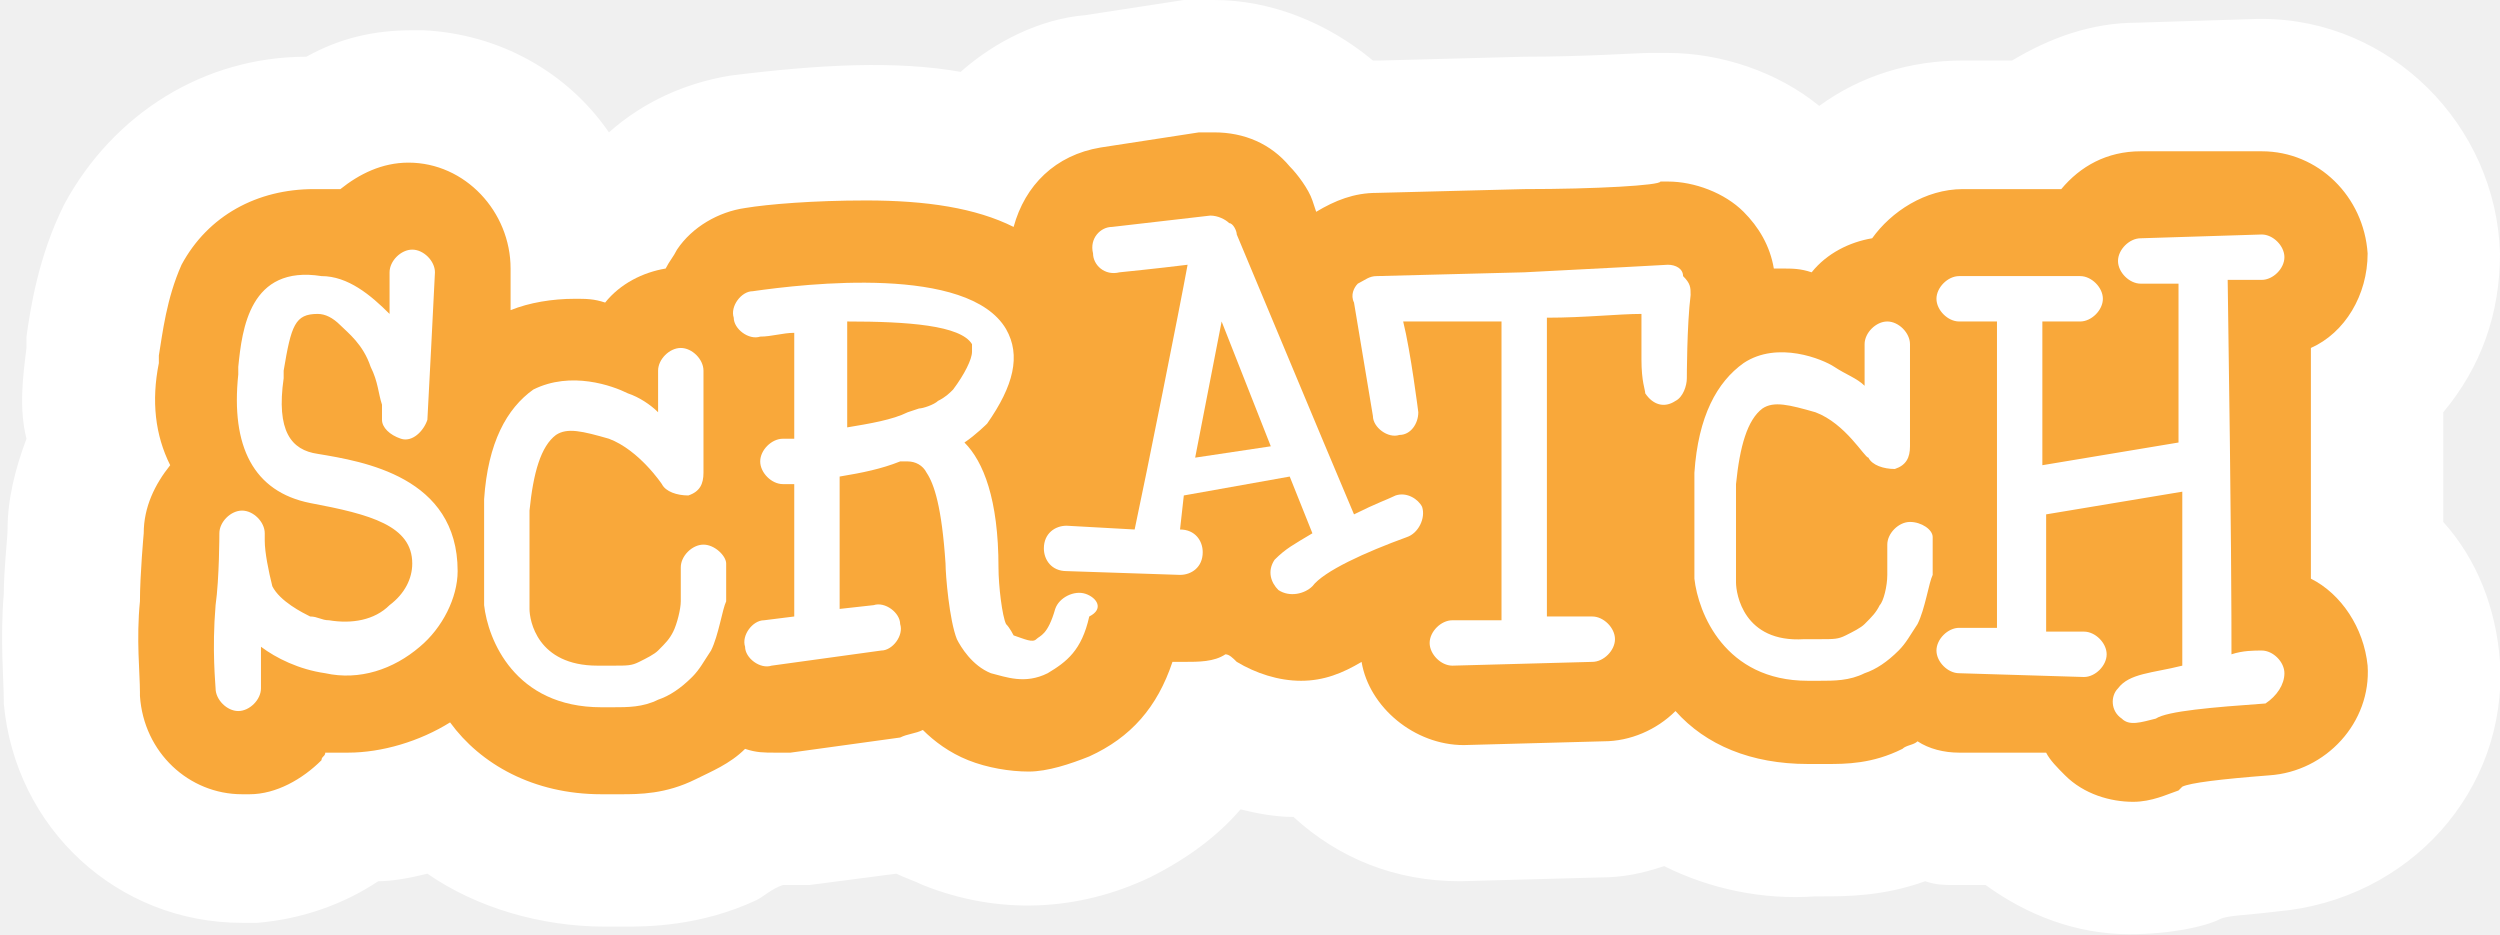
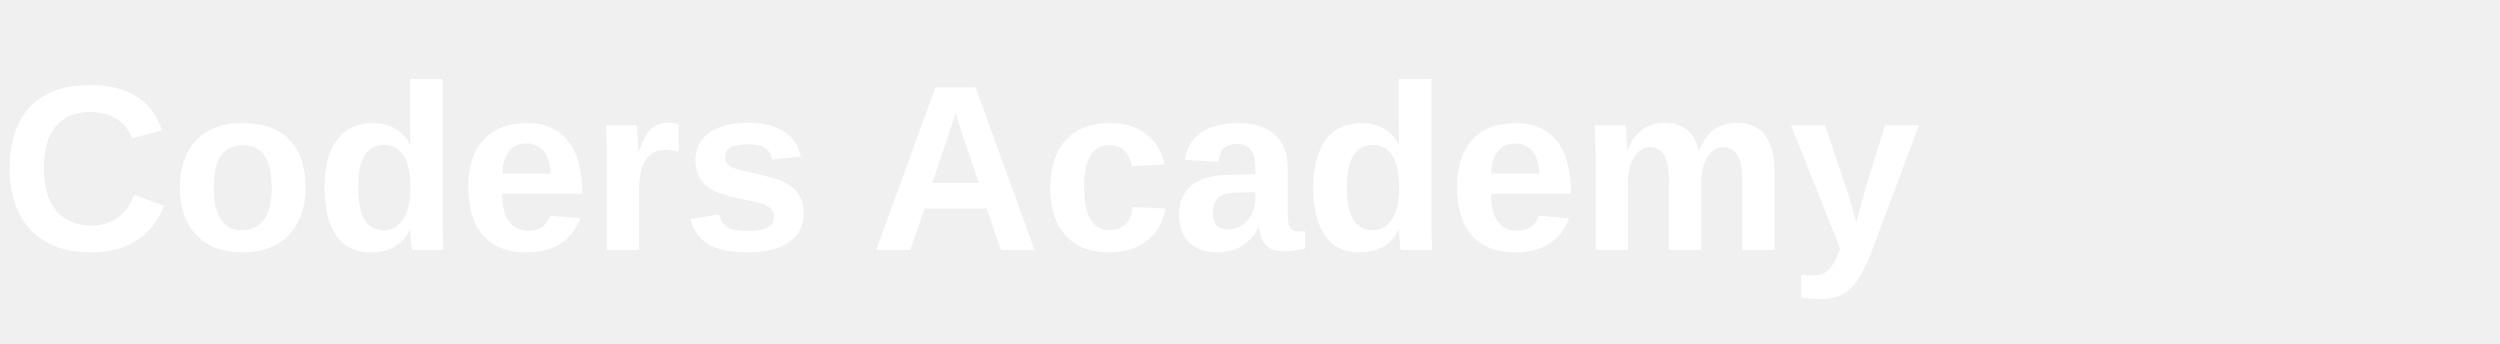
- <svg xmlns="http://www.w3.org/2000/svg" id="Layer_1" viewBox="0 0 66.1 24.7">
-   <style>.st0{fill:#fff}.st1{fill:#f9a83a}</style>
-   <switch>
-     <g>
-       <g>
-         <g>
-           <path d="M60.2 24.1c-.8.1-1.3.1-1.5.2-.4.2-1.3.4-2.4.4-1.4 0-2.7-.5-3.8-1.3h-.8c-.3 0-.5 0-.8-.1-1.1.4-2.1.4-2.7.4H48c-1.4.1-2.8-.2-4-.8-.6.2-1.1.3-1.7.3l-3.7.1c-1.7 0-3.2-.6-4.4-1.7-.5 0-1-.1-1.4-.2-.6.7-1.4 1.3-2.4 1.8-1.9.9-4 1-6 .2-.2-.1-.5-.2-.7-.3l-2.3.3h-.7c-.3.1-.5.3-.7.4-1.5.7-2.9.7-3.5.7H16c-1.7 0-3.4-.5-4.7-1.4-.4.1-.9.2-1.3.2-.9.6-2 1-3.2 1.1h-.4c-3.3 0-6-2.5-6.3-5.8v-.1c0-.5-.1-1.6 0-2.8 0-.6.1-1.5.1-1.7 0-.8.2-1.6.5-2.4-.2-.8-.1-1.6 0-2.4v-.3c.1-.7.3-2.1 1-3.5C3 3 5.4 1.5 8.1 1.5 9 1 9.9.8 10.9.8h.3c2 .1 3.8 1.1 4.9 2.7.9-.8 2-1.3 3.2-1.5 2.4-.3 4.4-.4 6.1-.1.9-.8 2.1-1.4 3.3-1.5l2.6-.4h.8c1.5 0 3 .6 4.2 1.6h.2l3.8-.1c1.6 0 3-.1 3.3-.1h.5c1.4 0 2.9.5 4 1.4 1.1-.8 2.4-1.2 3.8-1.2h1.3c1-.6 2.1-1 3.3-1l3.2-.1h.1c3.4 0 6.2 2.8 6.3 6.2 0 1.6-.5 3-1.5 4.2v2.9c.9 1 1.4 2.3 1.5 3.7.2 3.4-2.4 6.3-5.9 6.6z" class="st0" />
-         </g>
-         <path d="M60 20.5c-1.3.1-2.1.2-2.3.3l-.1.1c-.3.1-.7.3-1.2.3-.6 0-1.3-.2-1.8-.7-.2-.2-.4-.4-.5-.6h-2.3c-.4 0-.8-.1-1.1-.3-.1.1-.3.1-.4.2-.8.4-1.5.4-2 .4h-.5c-1.5 0-2.7-.5-3.5-1.4-.5.5-1.2.8-1.9.8l-3.7.1c-1.3 0-2.5-1-2.7-2.2-.5.3-1 .5-1.6.5-.6 0-1.2-.2-1.7-.5-.1-.1-.2-.2-.3-.2-.3.2-.7.2-1.1.2H31c-.4 1.2-1.1 2-2.2 2.5-.5.2-1.1.4-1.6.4s-1.1-.1-1.6-.3c-.5-.2-.9-.5-1.2-.8-.2.1-.4.1-.6.2l-2.9.4h-.4c-.3 0-.5 0-.8-.1-.4.4-.9.6-1.3.8-.8.4-1.5.4-2 .4h-.5c-1.8 0-3.2-.8-4-1.9-.8.5-1.8.8-2.7.8h-.6c0 .1-.1.1-.1.2-.5.5-1.2.9-1.9.9h-.2c-1.4 0-2.6-1.1-2.7-2.6v-.1c0-.5-.1-1.4 0-2.4 0-.7.1-1.8.1-1.8 0-.7.3-1.3.7-1.8-.4-.8-.5-1.7-.3-2.7v-.2c.1-.6.2-1.5.6-2.4.7-1.3 2-2 3.5-2H9c.5-.4 1.1-.7 1.8-.7 1.5 0 2.7 1.3 2.7 2.8v1.1c.5-.2 1.1-.3 1.7-.3.3 0 .5 0 .8.1.4-.5 1-.8 1.6-.9.1-.2.2-.3.3-.5.4-.6 1.1-1 1.8-1.1.6-.1 1.8-.2 3.2-.2 1.6 0 2.9.2 3.9.7.3-1.1 1.1-1.9 2.3-2.1l2.6-.4h.4c.8 0 1.5.3 2 .9.2.2.5.6.6.9l.1.3c.5-.3 1-.5 1.6-.5l3.9-.1c1.9 0 3.6-.1 3.6-.2h.2c.7 0 1.5.3 2 .8.4.4.7.9.8 1.5h.2c.3 0 .5 0 .8.1.4-.5 1-.8 1.6-.9.5-.7 1.4-1.3 2.4-1.3h2.6c.5-.6 1.2-1 2.1-1h3.2c1.5 0 2.7 1.2 2.8 2.7 0 1.1-.6 2.1-1.5 2.5v6.1c.8.4 1.4 1.3 1.5 2.3.1 1.5-1.1 2.8-2.6 2.9z" class="st1" />
-         <path d="M32.3 8.5l-.7 3.6 2-.3z" class="st1" />
-         <path d="M8.4 12c-.7-.1-1.1-.6-.9-2v-.2c.2-1.2.3-1.5.9-1.5.2 0 .4.1.6.3.2.2.6.5.8 1.1.2.4.2.7.3 1v.4c0 .2.2.4.5.5.3.1.6-.2.7-.5 0 0 .2-3.8.2-3.9 0-.3-.3-.6-.6-.6s-.6.3-.6.6v1.1c-.5-.5-1.1-1-1.8-1C6.6 7 6.4 8.7 6.3 9.7v.2c-.2 1.9.4 3.1 1.9 3.4 1.6.3 2.7.6 2.7 1.6 0 .4-.2.8-.6 1.1-.4.4-1 .5-1.6.4-.2 0-.3-.1-.5-.1-.2-.1-.8-.4-1-.8-.1-.4-.2-.9-.2-1.2v-.2c0-.3-.3-.6-.6-.6s-.6.3-.6.6c0 0 0 1.2-.1 1.9-.1 1.2 0 2.1 0 2.2 0 .3.3.6.6.6s.6-.3.6-.6v-1.1c.4.3 1 .6 1.7.7.9.2 1.8-.1 2.5-.7.6-.5 1-1.3 1-2 0-2.5-2.5-2.9-3.7-3.1M25.2 10.3c-.1.1-.2.2-.4.3-.1.1-.4.2-.5.2l-.3.1c-.4.2-1 .3-1.6.4V8.5c1.6 0 3 .1 3.3.6v.2c0 .2-.2.6-.5 1m3.5 5.4c-.3-.1-.7.1-.8.4-.2.7-.4.7-.5.8-.1.1-.3 0-.6-.1 0 0-.1-.2-.2-.3-.1-.2-.2-1-.2-1.5 0-1.8-.4-2.8-.9-3.3.3-.2.6-.5.6-.5.7-1 .9-1.8.5-2.5-1-1.7-5.3-1.2-6.7-1-.3 0-.6.4-.5.7 0 .3.4.6.7.5.3 0 .6-.1.9-.1v2.8h-.3c-.3 0-.6.3-.6.6s.3.6.6.6h.3v3.5l-.8.1c-.3 0-.6.4-.5.7 0 .3.4.6.7.5l2.9-.4c.3 0 .6-.4.5-.7 0-.3-.4-.6-.7-.5l-.9.1v-3.5c.6-.1 1.1-.2 1.6-.4h.2c.2 0 .4.1.5.3.2.3.4.9.5 2.4 0 .3.1 1.5.3 2 .1.2.4.7.9.9.4.1.9.3 1.5 0 .5-.3.9-.6 1.1-1.5.4-.2.2-.5-.1-.6M50.5 13.8c-.3 0-.6.3-.6.6v.8c0 .3-.1.7-.2.8-.1.2-.2.3-.4.5-.1.1-.3.2-.5.3-.2.1-.3.1-.7.1h-.4c-1.6.1-1.8-1.2-1.8-1.5v-2.6c.1-1 .3-1.7.7-2 .3-.2.7-.1 1.4.1.8.3 1.3 1.2 1.4 1.2.1.2.4.3.7.3.3-.1.4-.3.4-.6V9.1c0-.3-.3-.6-.6-.6s-.6.3-.6.6v1.1c-.2-.2-.5-.3-.8-.5-.3-.2-1.5-.7-2.4-.1-.7.5-1.2 1.4-1.3 2.9v2.8c.1.9.8 2.7 3 2.7h.3c.4 0 .8 0 1.2-.2.3-.1.6-.3.9-.6.2-.2.3-.4.5-.7.2-.4.3-1.1.4-1.3v-1c0-.2-.3-.4-.6-.4M60.4 17.8c0-.3-.3-.6-.6-.6-.2 0-.5 0-.8.1 0-1 0-3.1-.1-9.9h.9c.3 0 .6-.3.6-.6s-.3-.6-.6-.6l-3.2.1c-.3 0-.6.3-.6.6s.3.6.6.6h1v4.2l-3.6.6V8.5h1c.3 0 .6-.3.6-.6s-.3-.6-.6-.6h-3.2c-.3 0-.6.3-.6.6s.3.6.6.6h1v8.1h-1c-.3 0-.6.3-.6.6s.3.6.6.6l3.3.1c.3 0 .6-.3.6-.6s-.3-.6-.6-.6h-1v-3.1l3.6-.6v4.6c-.8.2-1.4.2-1.7.6-.2.2-.2.6.1.8.2.2.5.1.9 0 .3-.2 1.5-.3 2.9-.4.3-.2.5-.5.5-.8" class="st0" />
-         <path d="M31.6 12.1l.7-3.6 1.3 3.3-2 .3zm5.3 1c-.2.1-.5.2-1.1.5l-.8-1.9-2.3-5.5c0-.1-.1-.3-.2-.3-.1-.1-.3-.2-.5-.2l-2.6.3c-.3 0-.6.3-.5.7 0 .3.3.6.7.5 0 0 1-.1 1.8-.2-.2 1.1-1.1 5.6-1.4 7l-1.8-.1c-.3 0-.6.2-.6.6 0 .3.2.6.6.6l3 .1c.3 0 .6-.2.6-.6 0-.3-.2-.6-.6-.6l.1-.9 2.8-.5.6 1.5c-.5.3-.7.4-1 .7-.2.3-.1.6.1.8.3.2.7.1.9-.1.3-.4 1.4-.9 2.5-1.3.3-.1.5-.5.4-.8-.1-.2-.4-.4-.7-.3" class="st0" />
-         <path d="M44.1 7s-1.8.1-3.8.2l-3.9.1c-.2 0-.3.1-.5.2-.1.1-.2.3-.1.5l.5 3c0 .3.4.6.7.5.3 0 .5-.3.5-.6 0 0-.2-1.6-.4-2.4h2.6v7.9h-1.3c-.3 0-.6.3-.6.6s.3.6.6.6l3.7-.1c.3 0 .6-.3.6-.6s-.3-.6-.6-.6h-1.2V8.4c1 0 1.9-.1 2.5-.1v1.2c0 .6.1.8.1.9.2.3.5.4.8.2.2-.1.3-.4.3-.6 0 0 0-1.4.1-2.2 0-.2 0-.3-.2-.5 0-.2-.2-.3-.4-.3M18.6 14.4c-.3 0-.6.3-.6.6V15.9c0 .2-.1.6-.2.8-.1.2-.2.3-.4.5-.1.1-.3.2-.5.3-.2.1-.3.1-.7.1h-.4c-1.6 0-1.8-1.2-1.8-1.5v-2.6c.1-1 .3-1.7.7-2 .3-.2.7-.1 1.4.1.8.3 1.4 1.2 1.4 1.2.1.2.4.3.7.3.3-.1.4-.3.4-.6V9.8c0-.3-.3-.6-.6-.6s-.6.3-.6.6v1.1c-.2-.2-.5-.4-.8-.5-.4-.2-1.5-.6-2.5-.1-.7.5-1.2 1.4-1.3 2.9V16c.1.9.8 2.7 3.1 2.7h.3c.4 0 .8 0 1.2-.2.3-.1.6-.3.9-.6.2-.2.3-.4.5-.7.2-.4.3-1.1.4-1.3v-1c0-.2-.3-.5-.6-.5" class="st0" />
-       </g>
-     </g>
-   </switch>
+ <svg xmlns="http://www.w3.org/2000/svg" viewBox="0 0 180 24.7">
+   <text x="0" y="18" font-family="Helvetica Neue, Arial, sans-serif" font-weight="700" font-size="17" fill="#fff">Coders Academy</text>
</svg>
